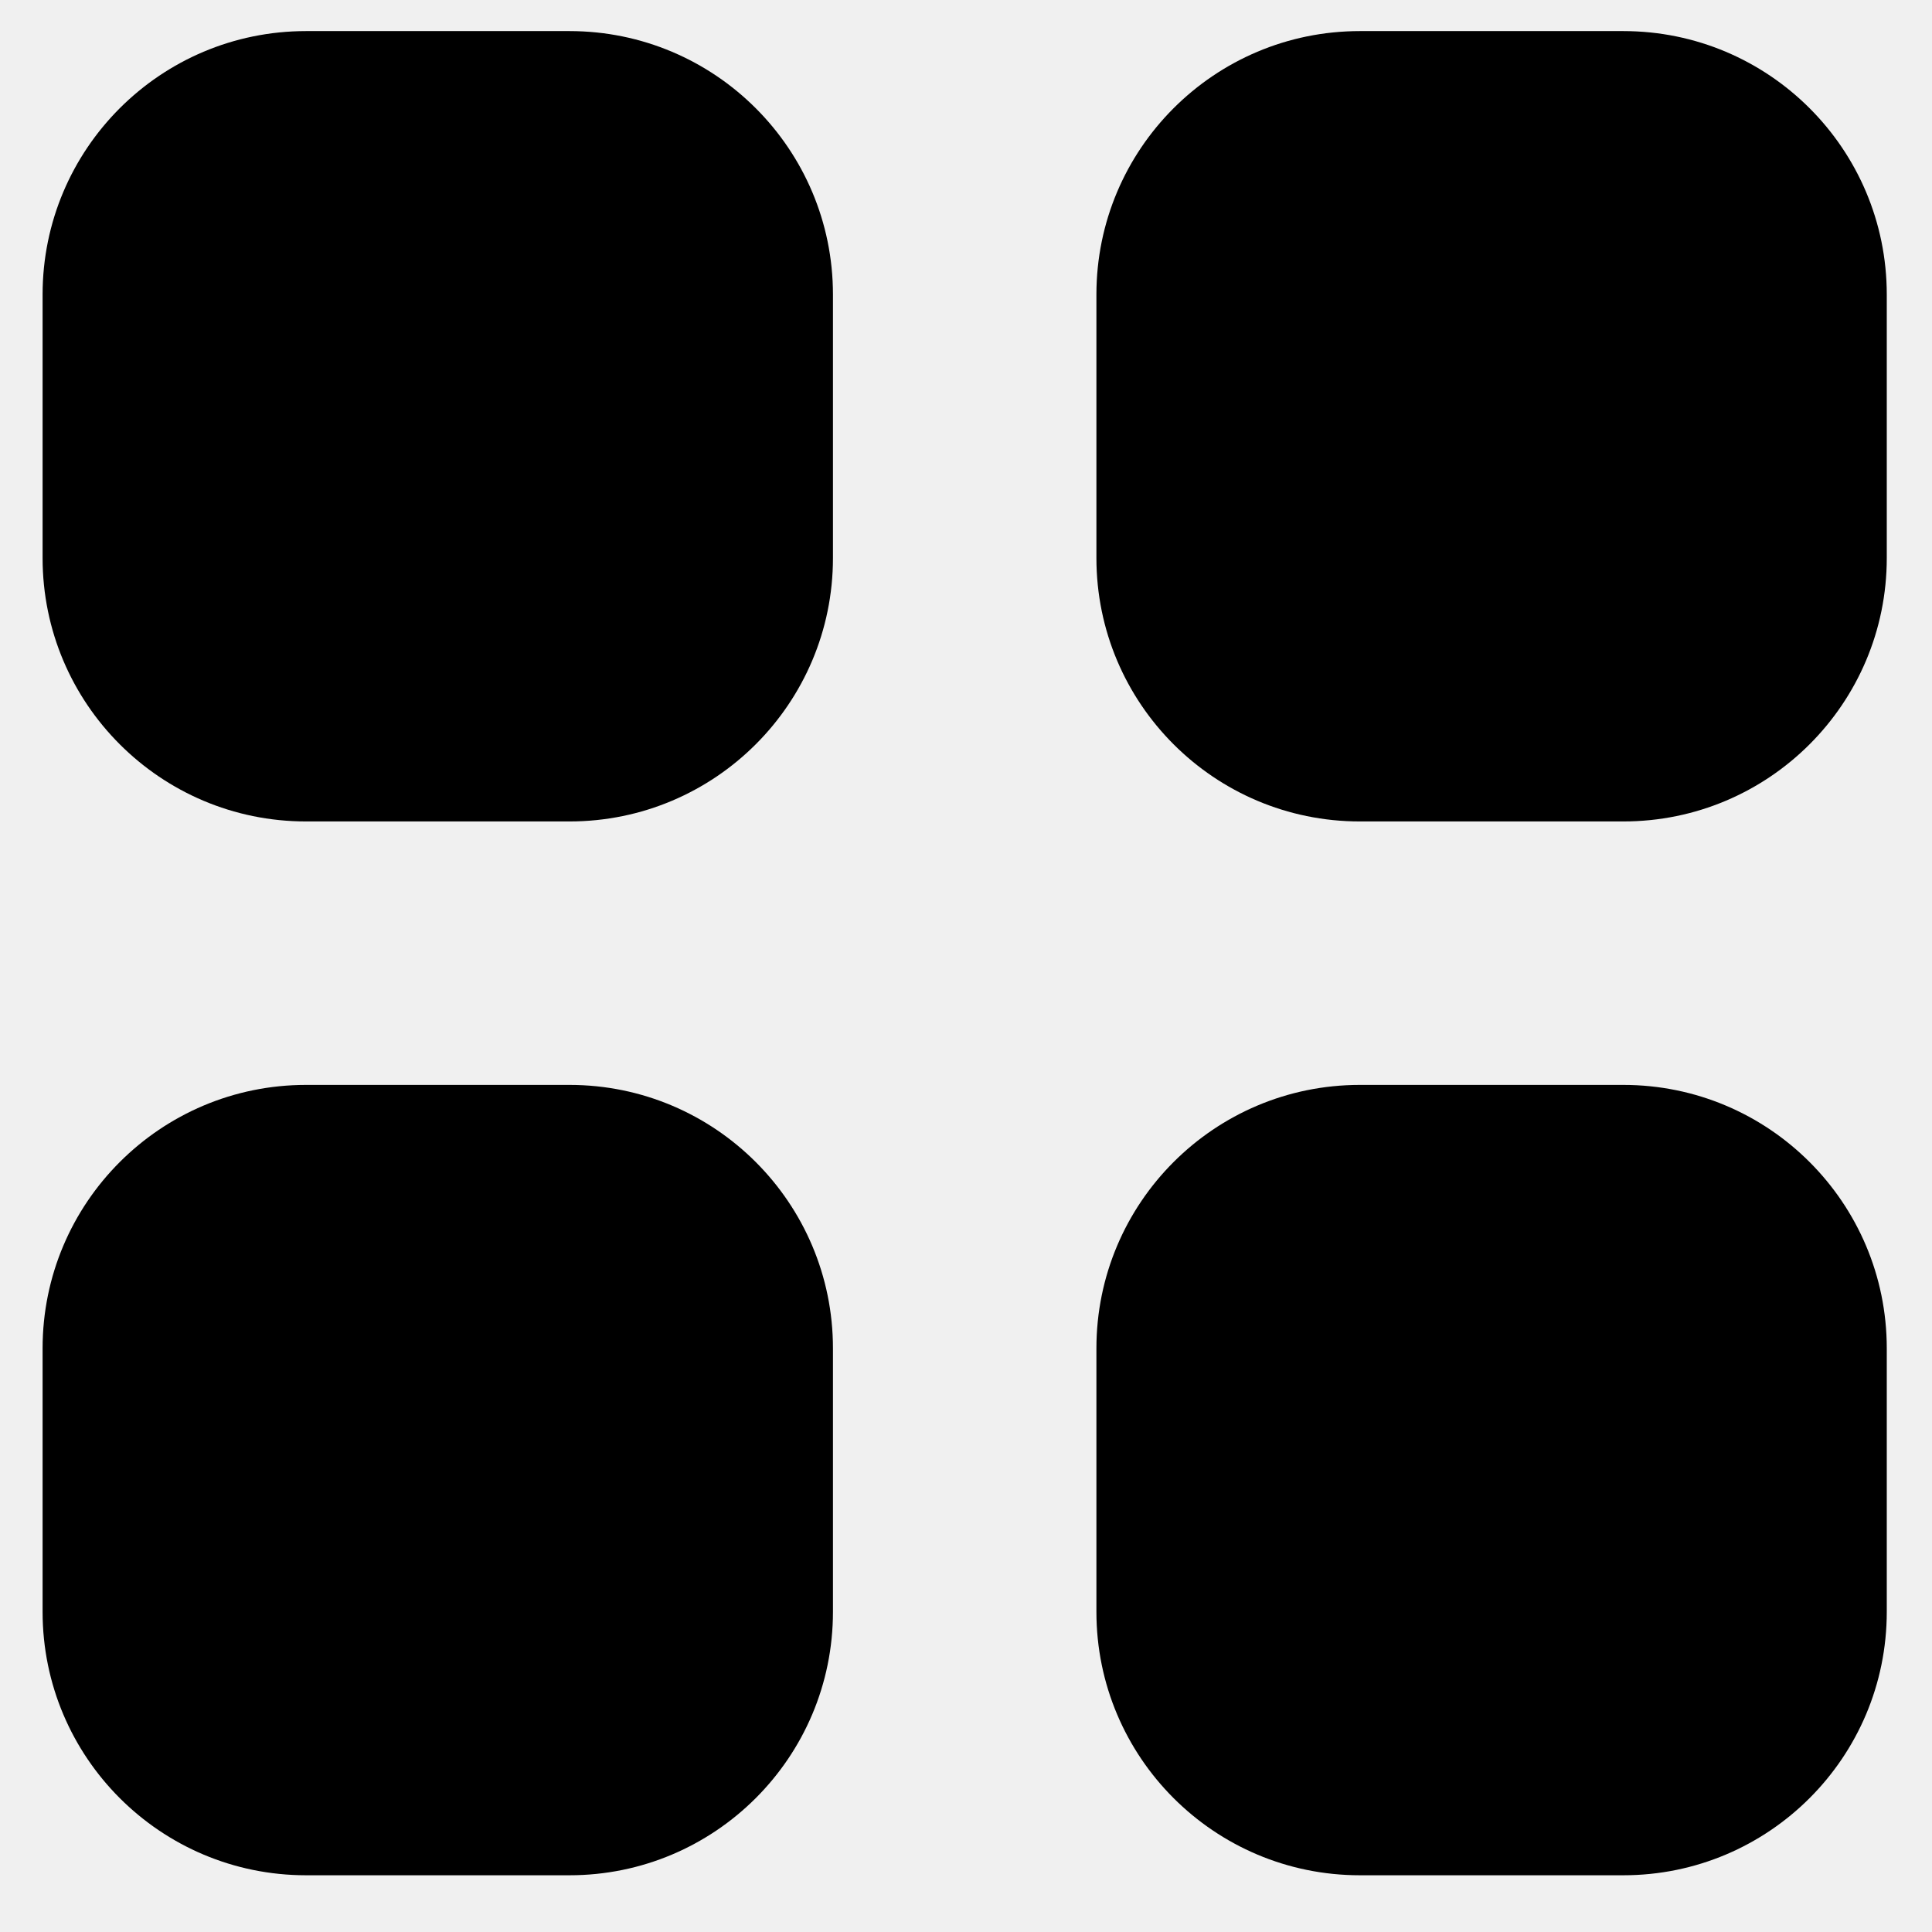
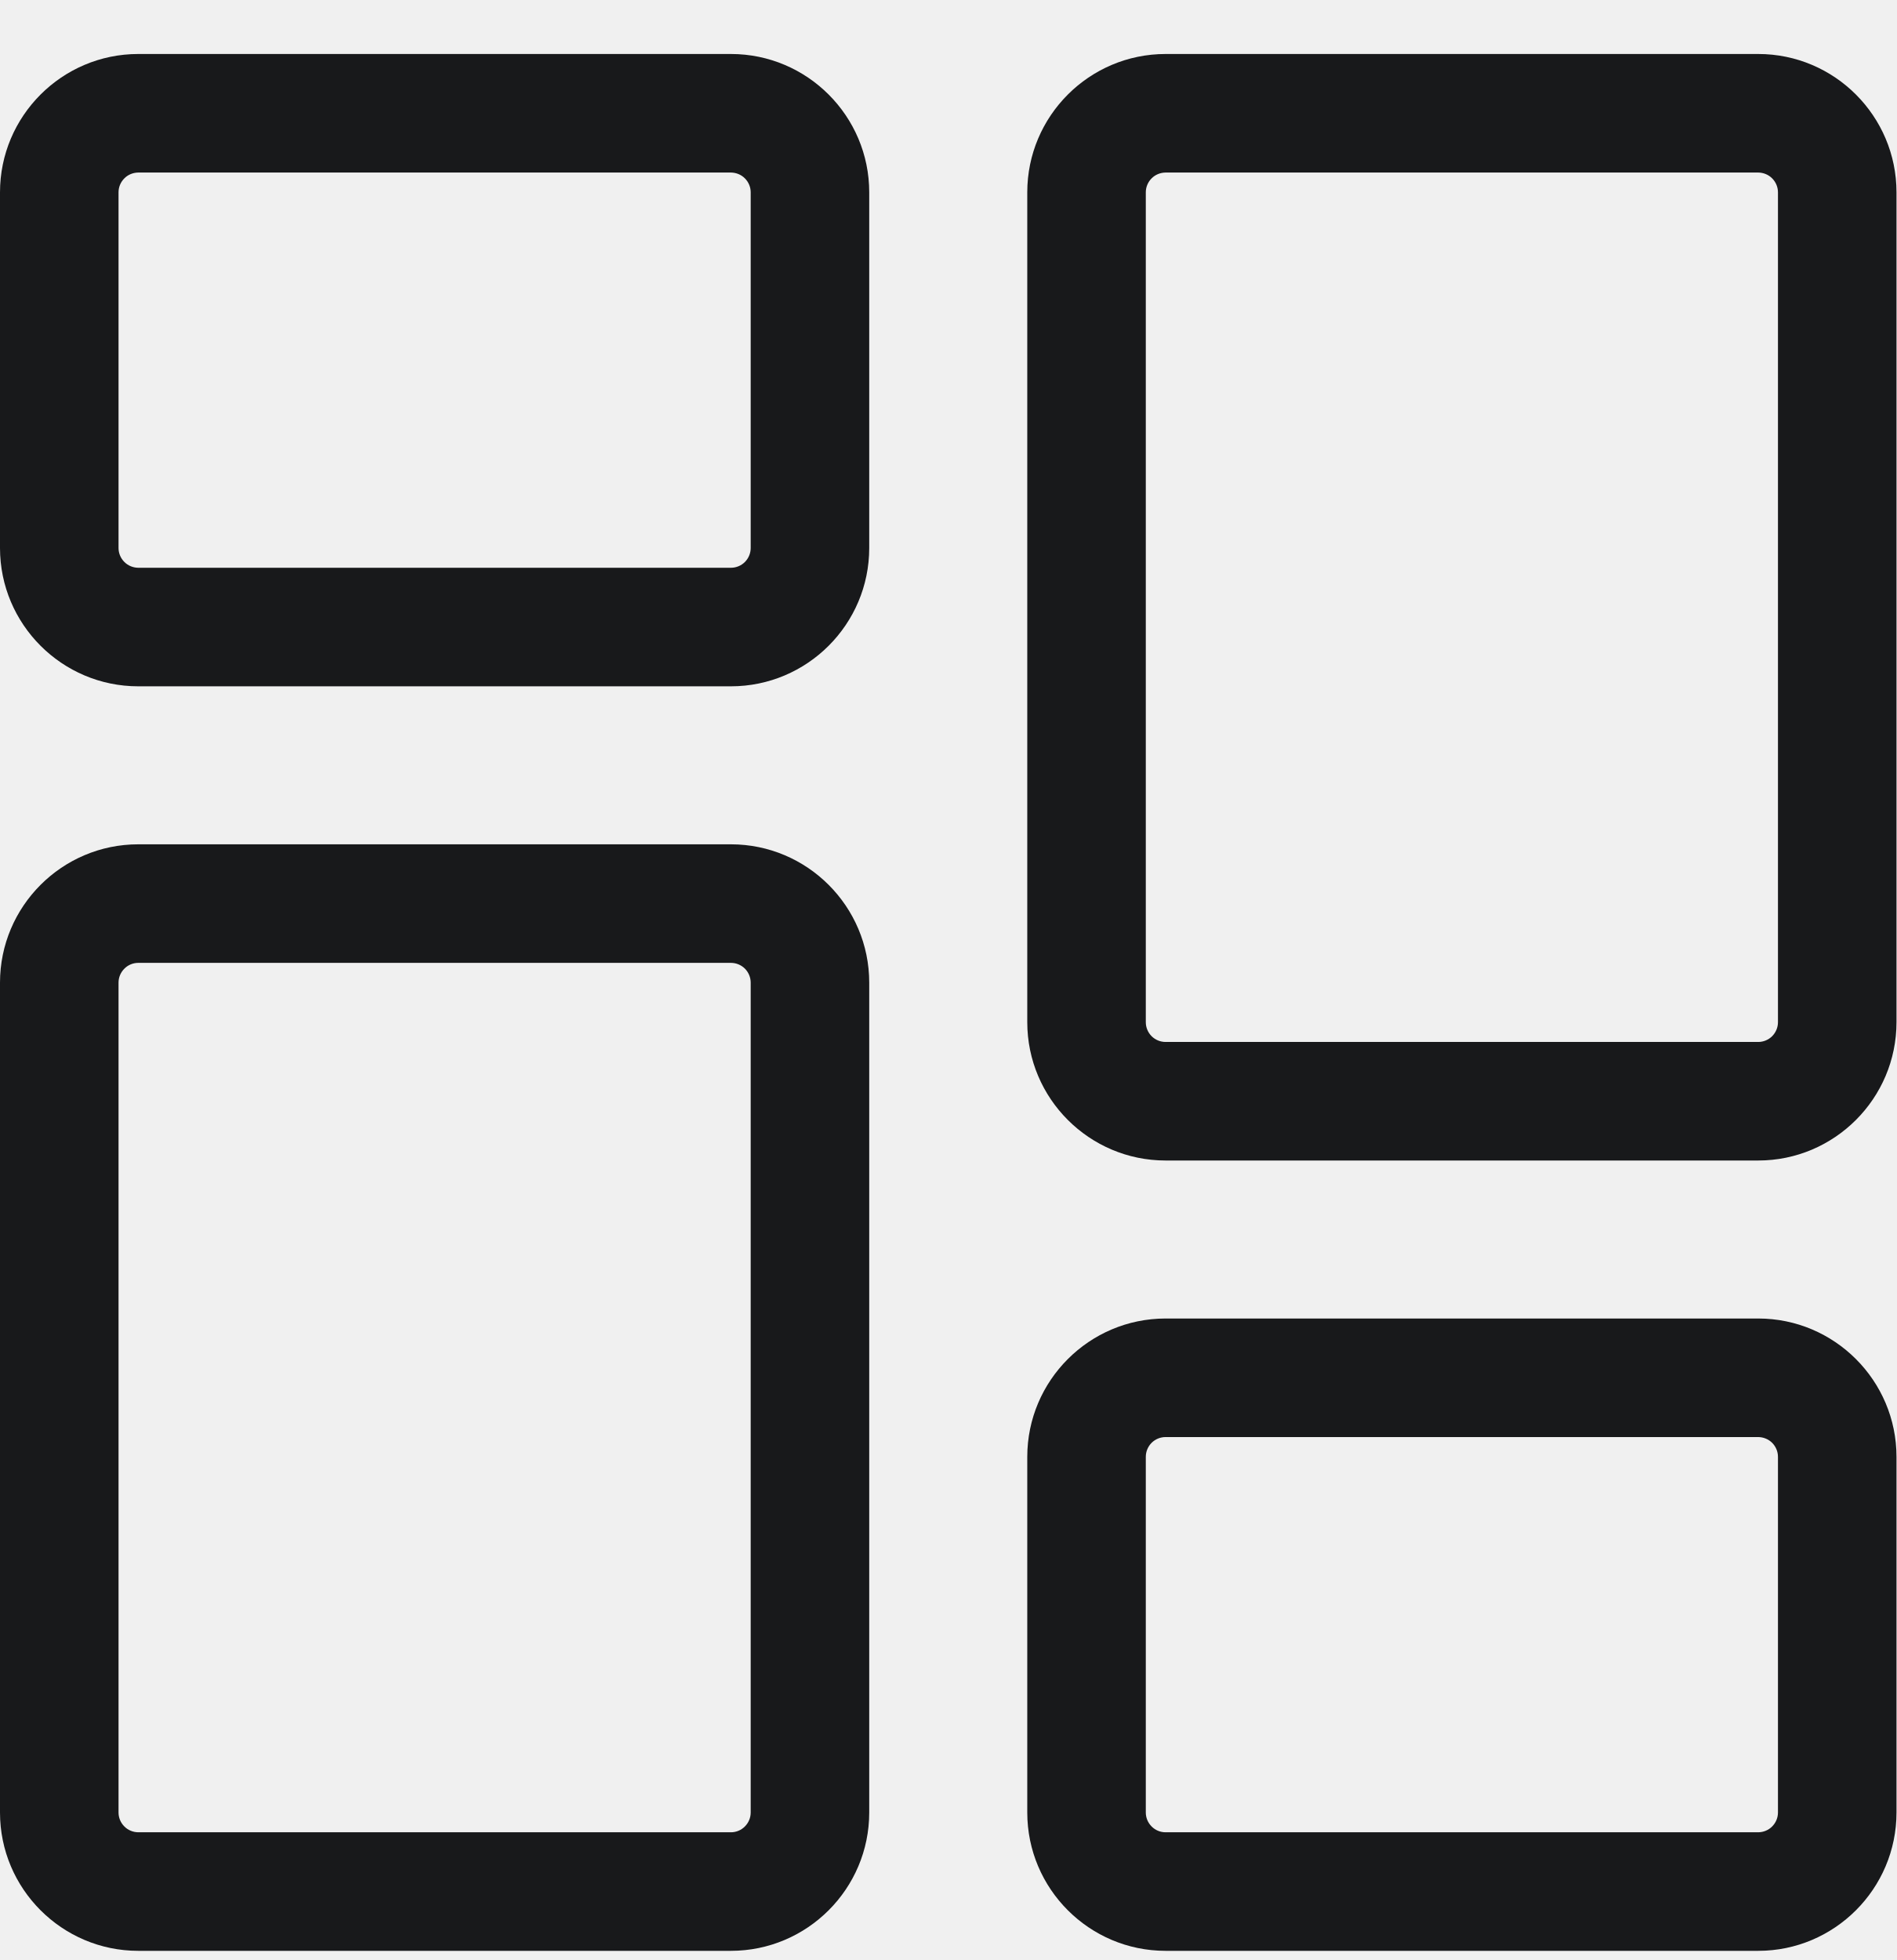
- <svg xmlns="http://www.w3.org/2000/svg" width="22" height="22" viewBox="0 0 22 22" fill="none">
-   <path d="M3.485 0.354C1.828 0.354 0.485 1.697 0.485 3.354V6.354C0.485 8.011 1.828 9.354 3.485 9.354H6.485C8.141 9.354 9.485 8.011 9.485 6.354V3.354C9.485 1.697 8.141 0.354 6.485 0.354H3.485Z" fill="#000" />
-   <path d="M3.485 12.354C1.828 12.354 0.485 13.697 0.485 15.354V18.354C0.485 20.011 1.828 21.354 3.485 21.354H6.485C8.141 21.354 9.485 20.011 9.485 18.354V15.354C9.485 13.697 8.141 12.354 6.485 12.354H3.485Z" fill="#000" />
-   <path d="M12.485 3.354C12.485 1.697 13.828 0.354 15.485 0.354H18.485C20.142 0.354 21.485 1.697 21.485 3.354V6.354C21.485 8.011 20.142 9.354 18.485 9.354H15.485C13.828 9.354 12.485 8.011 12.485 6.354V3.354Z" fill="#000" />
-   <path d="M12.485 15.354C12.485 13.697 13.828 12.354 15.485 12.354H18.485C20.142 12.354 21.485 13.697 21.485 15.354V18.354C21.485 20.011 20.142 21.354 18.485 21.354H15.485C13.828 21.354 12.485 20.011 12.485 18.354V15.354Z" fill="#000" />
+ <svg xmlns="http://www.w3.org/2000/svg" width="30" height="31" viewBox="0 0 30 31" fill="none">
+   <g clip-path="url(#clip0_710_8615)">
+     <path d="M11.562 10.855H2.187C0.981 10.855 0 9.873 0 8.667V3.042C0 1.836 0.981 0.854 2.187 0.854H11.562C12.769 0.854 13.75 1.836 13.75 3.042V8.667C13.75 9.873 12.769 10.855 11.562 10.855ZM2.187 2.729C2.105 2.73 2.025 2.762 1.967 2.821C1.908 2.88 1.875 2.959 1.875 3.042V8.667C1.875 8.75 1.908 8.829 1.967 8.888C2.025 8.947 2.105 8.979 2.187 8.98H11.562C11.645 8.98 11.725 8.947 11.784 8.888C11.842 8.829 11.875 8.75 11.875 8.667V3.042C11.875 2.959 11.842 2.88 11.783 2.821C11.725 2.762 11.645 2.73 11.562 2.729H2.187ZM11.562 30.855H2.187C0.981 30.855 0 29.873 0 28.667V15.542C0 14.336 0.981 13.354 2.187 13.354H11.562C12.769 13.354 13.75 14.336 13.75 15.542V28.667C13.75 29.873 12.769 30.855 11.562 30.855ZM2.187 15.229C2.105 15.229 2.025 15.262 1.967 15.321C1.908 15.38 1.875 15.459 1.875 15.542V28.667C1.875 28.75 1.908 28.829 1.967 28.888C2.025 28.947 2.105 28.979 2.187 28.98H11.562C11.645 28.98 11.725 28.947 11.783 28.888C11.842 28.829 11.875 28.75 11.875 28.667V15.542C11.875 15.459 11.842 15.38 11.784 15.321C11.725 15.262 11.645 15.229 11.562 15.229H2.187ZM27.813 30.855H18.438C17.231 30.855 16.25 29.873 16.25 28.667V23.042C16.25 21.836 17.231 20.854 18.438 20.854H27.813C29.019 20.854 30 21.836 30 23.042V28.667C30 29.873 29.019 30.855 27.813 30.855ZM18.438 22.729C18.355 22.729 18.275 22.762 18.216 22.821C18.158 22.88 18.125 22.959 18.125 23.042V28.667C18.125 28.75 18.158 28.829 18.217 28.888C18.275 28.947 18.355 28.98 18.438 28.98H27.813C27.895 28.979 27.975 28.947 28.033 28.888C28.092 28.829 28.125 28.75 28.125 28.667V23.042C28.125 22.959 28.092 22.88 28.034 22.821C27.975 22.762 27.895 22.73 27.813 22.729H18.438ZM27.813 18.355H18.438C17.231 18.355 16.25 17.373 16.25 16.167V3.042C16.25 1.836 17.231 0.854 18.438 0.854H27.813C29.019 0.854 30 1.836 30 3.042V16.167C30 17.373 29.019 18.355 27.813 18.355ZM18.438 2.729C18.355 2.73 18.275 2.762 18.217 2.821C18.158 2.88 18.125 2.959 18.125 3.042V16.167C18.125 16.25 18.158 16.329 18.216 16.388C18.275 16.447 18.355 16.48 18.438 16.48H27.813C27.895 16.48 27.975 16.447 28.034 16.388C28.092 16.329 28.125 16.25 28.125 16.167V3.042C28.125 2.959 28.092 2.88 28.033 2.821C27.975 2.762 27.895 2.73 27.813 2.729H18.438Z" fill="#18191B" />
+   </g>
+   <defs>
+     <clipPath id="clip0_710_8615">
+       <rect width="30" height="30" fill="white" transform="translate(0 0.854492)" />
+     </clipPath>
+   </defs>
</svg>
